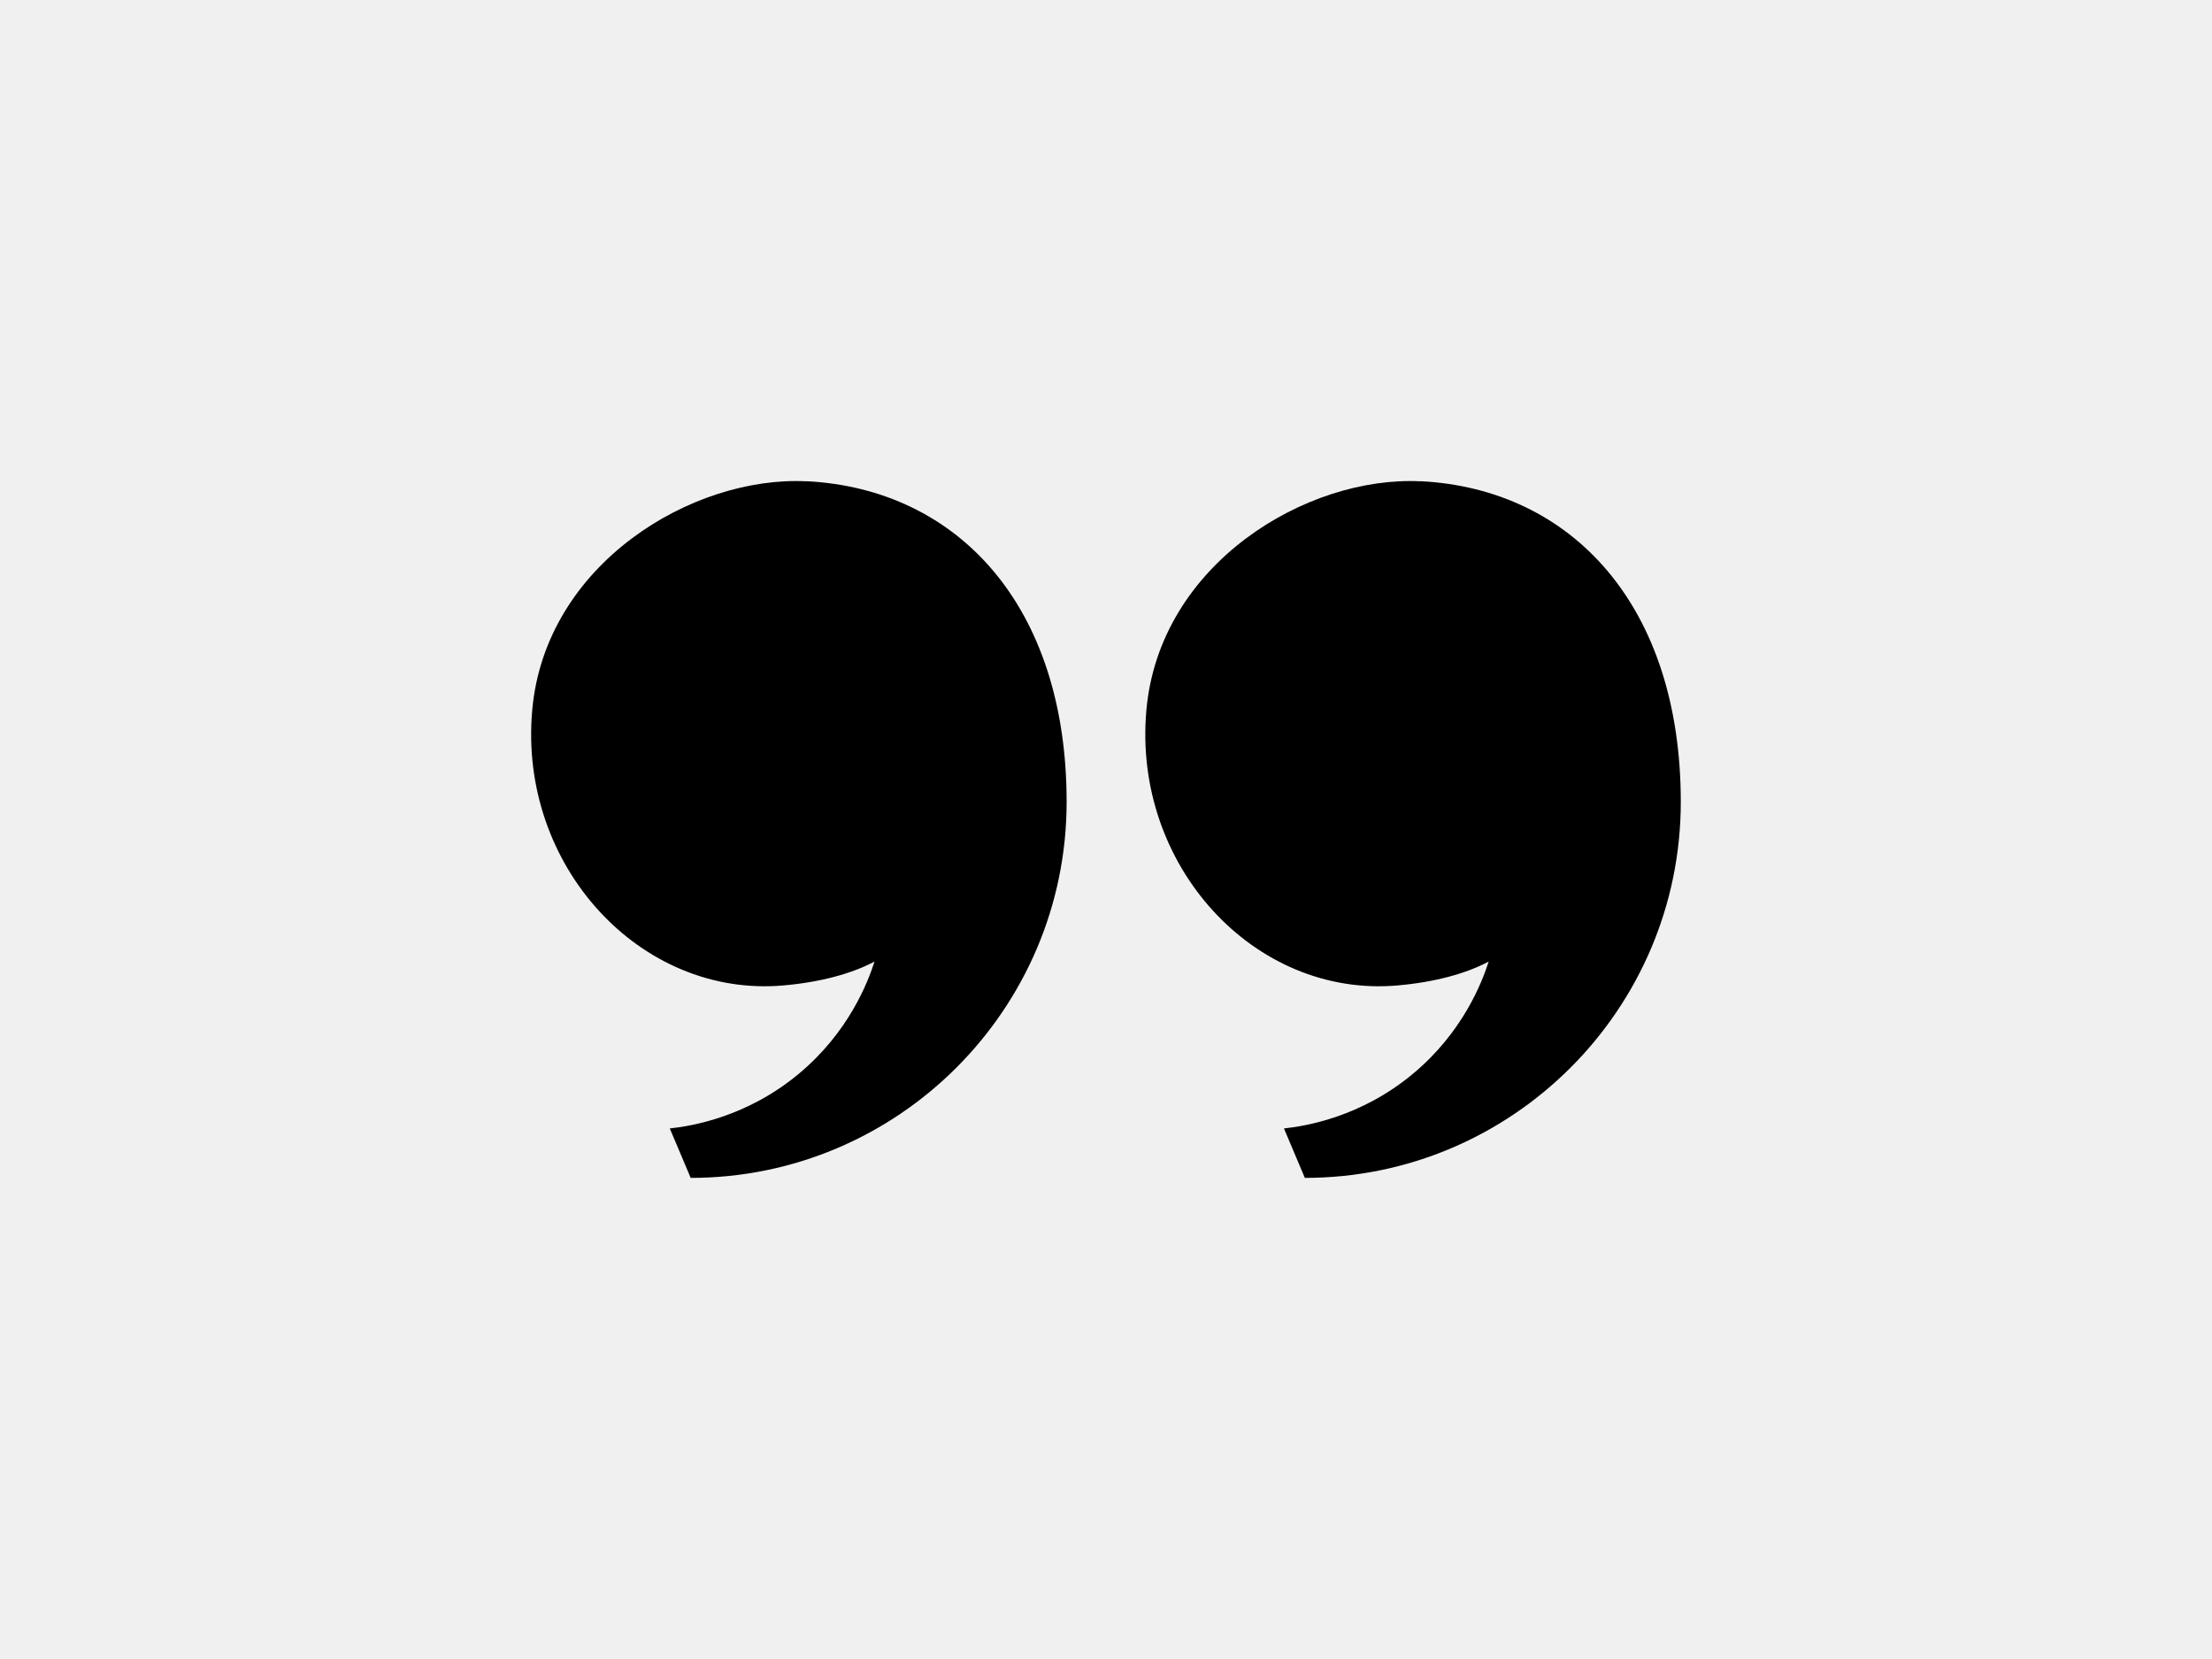
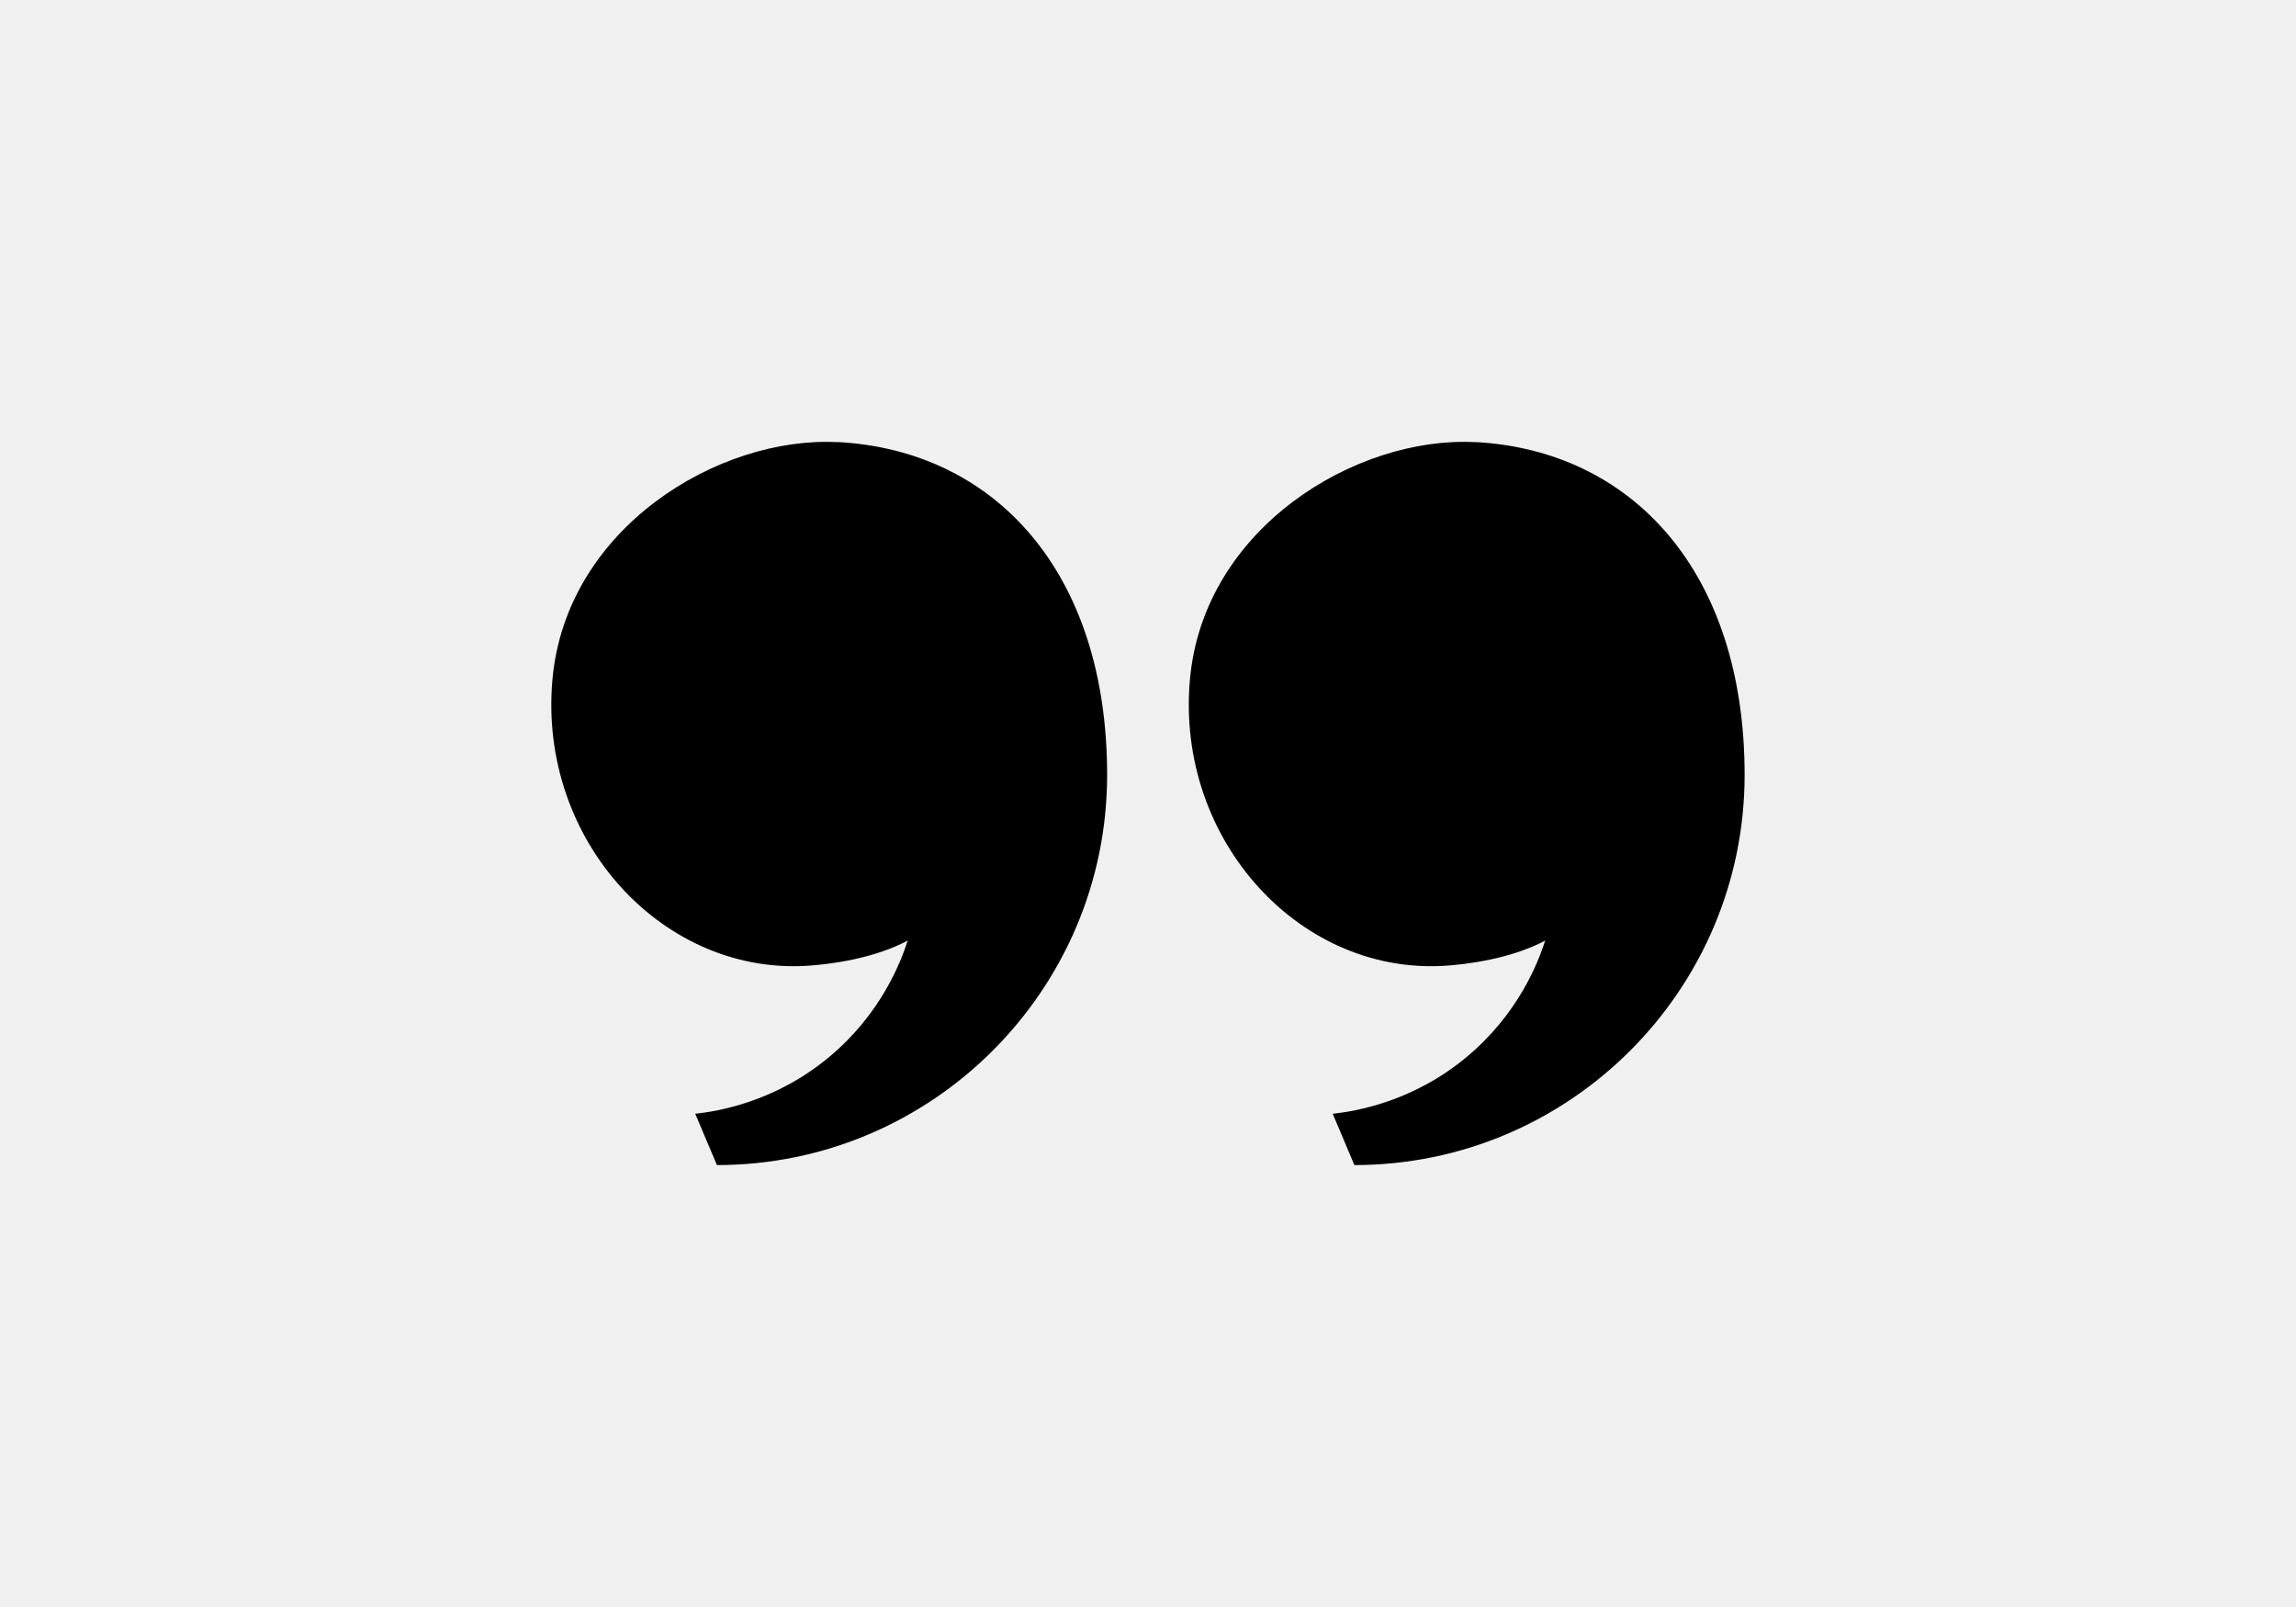
- <svg xmlns="http://www.w3.org/2000/svg" id="Layer_2" viewBox="0 0 200 150">
+ <svg xmlns="http://www.w3.org/2000/svg" id="Layer_2" viewBox="0 0 200 140">
  <defs>
    <style>.cls-1{fill:#fff;opacity:0;}</style>
  </defs>
  <g id="Layer_1-2">
-     <rect class="cls-1" x="0" width="200" height="150" />
-     <path d="m128.49,43.52c-10.34-.54-23.67,7.46-24.84,20.7-1.25,14.05,9.77,26.01,22.7,24.88,3.32-.29,6.16-1.05,8.25-2.16-.6,1.87-2.33,6.39-6.85,10.15-4.72,3.93-9.73,4.73-11.66,4.94l1.89,4.47c18.74,0,33.99-15.25,33.99-33.99,0-17.74-9.84-28.29-23.49-29Z" />
-     <path d="m72.96,43.52c-10.34-.54-23.67,7.46-24.84,20.7-1.25,14.05,9.77,26.01,22.7,24.88,3.32-.29,6.16-1.05,8.25-2.16-.6,1.87-2.33,6.39-6.85,10.15-4.72,3.93-9.73,4.73-11.66,4.94l1.89,4.47c18.74,0,33.99-15.25,33.99-33.99,0-17.74-9.84-28.29-23.49-29Z" />
+     <rect class="cls-1" x="0" width="200" height="140" />
+     <path d="m128.49,38.52c-10.34-.54-23.67,7.46-24.84,20.7-1.25,14.05,9.77,26.01,22.7,24.88,3.32-.29,6.16-1.05,8.25-2.16-.6,1.87-2.33,6.39-6.85,10.15-4.72,3.93-9.73,4.73-11.66,4.94l1.89,4.47c18.74,0,33.99-15.25,33.99-33.99,0-17.74-9.84-28.29-23.49-29Z" />
+     <path d="m72.96,38.52c-10.34-.54-23.67,7.46-24.84,20.7-1.25,14.05,9.77,26.01,22.7,24.88,3.32-.29,6.16-1.05,8.25-2.16-.6,1.87-2.33,6.39-6.85,10.15-4.72,3.93-9.73,4.73-11.66,4.94l1.89,4.47c18.74,0,33.99-15.25,33.99-33.99,0-17.74-9.84-28.29-23.49-29Z" />
  </g>
</svg>
